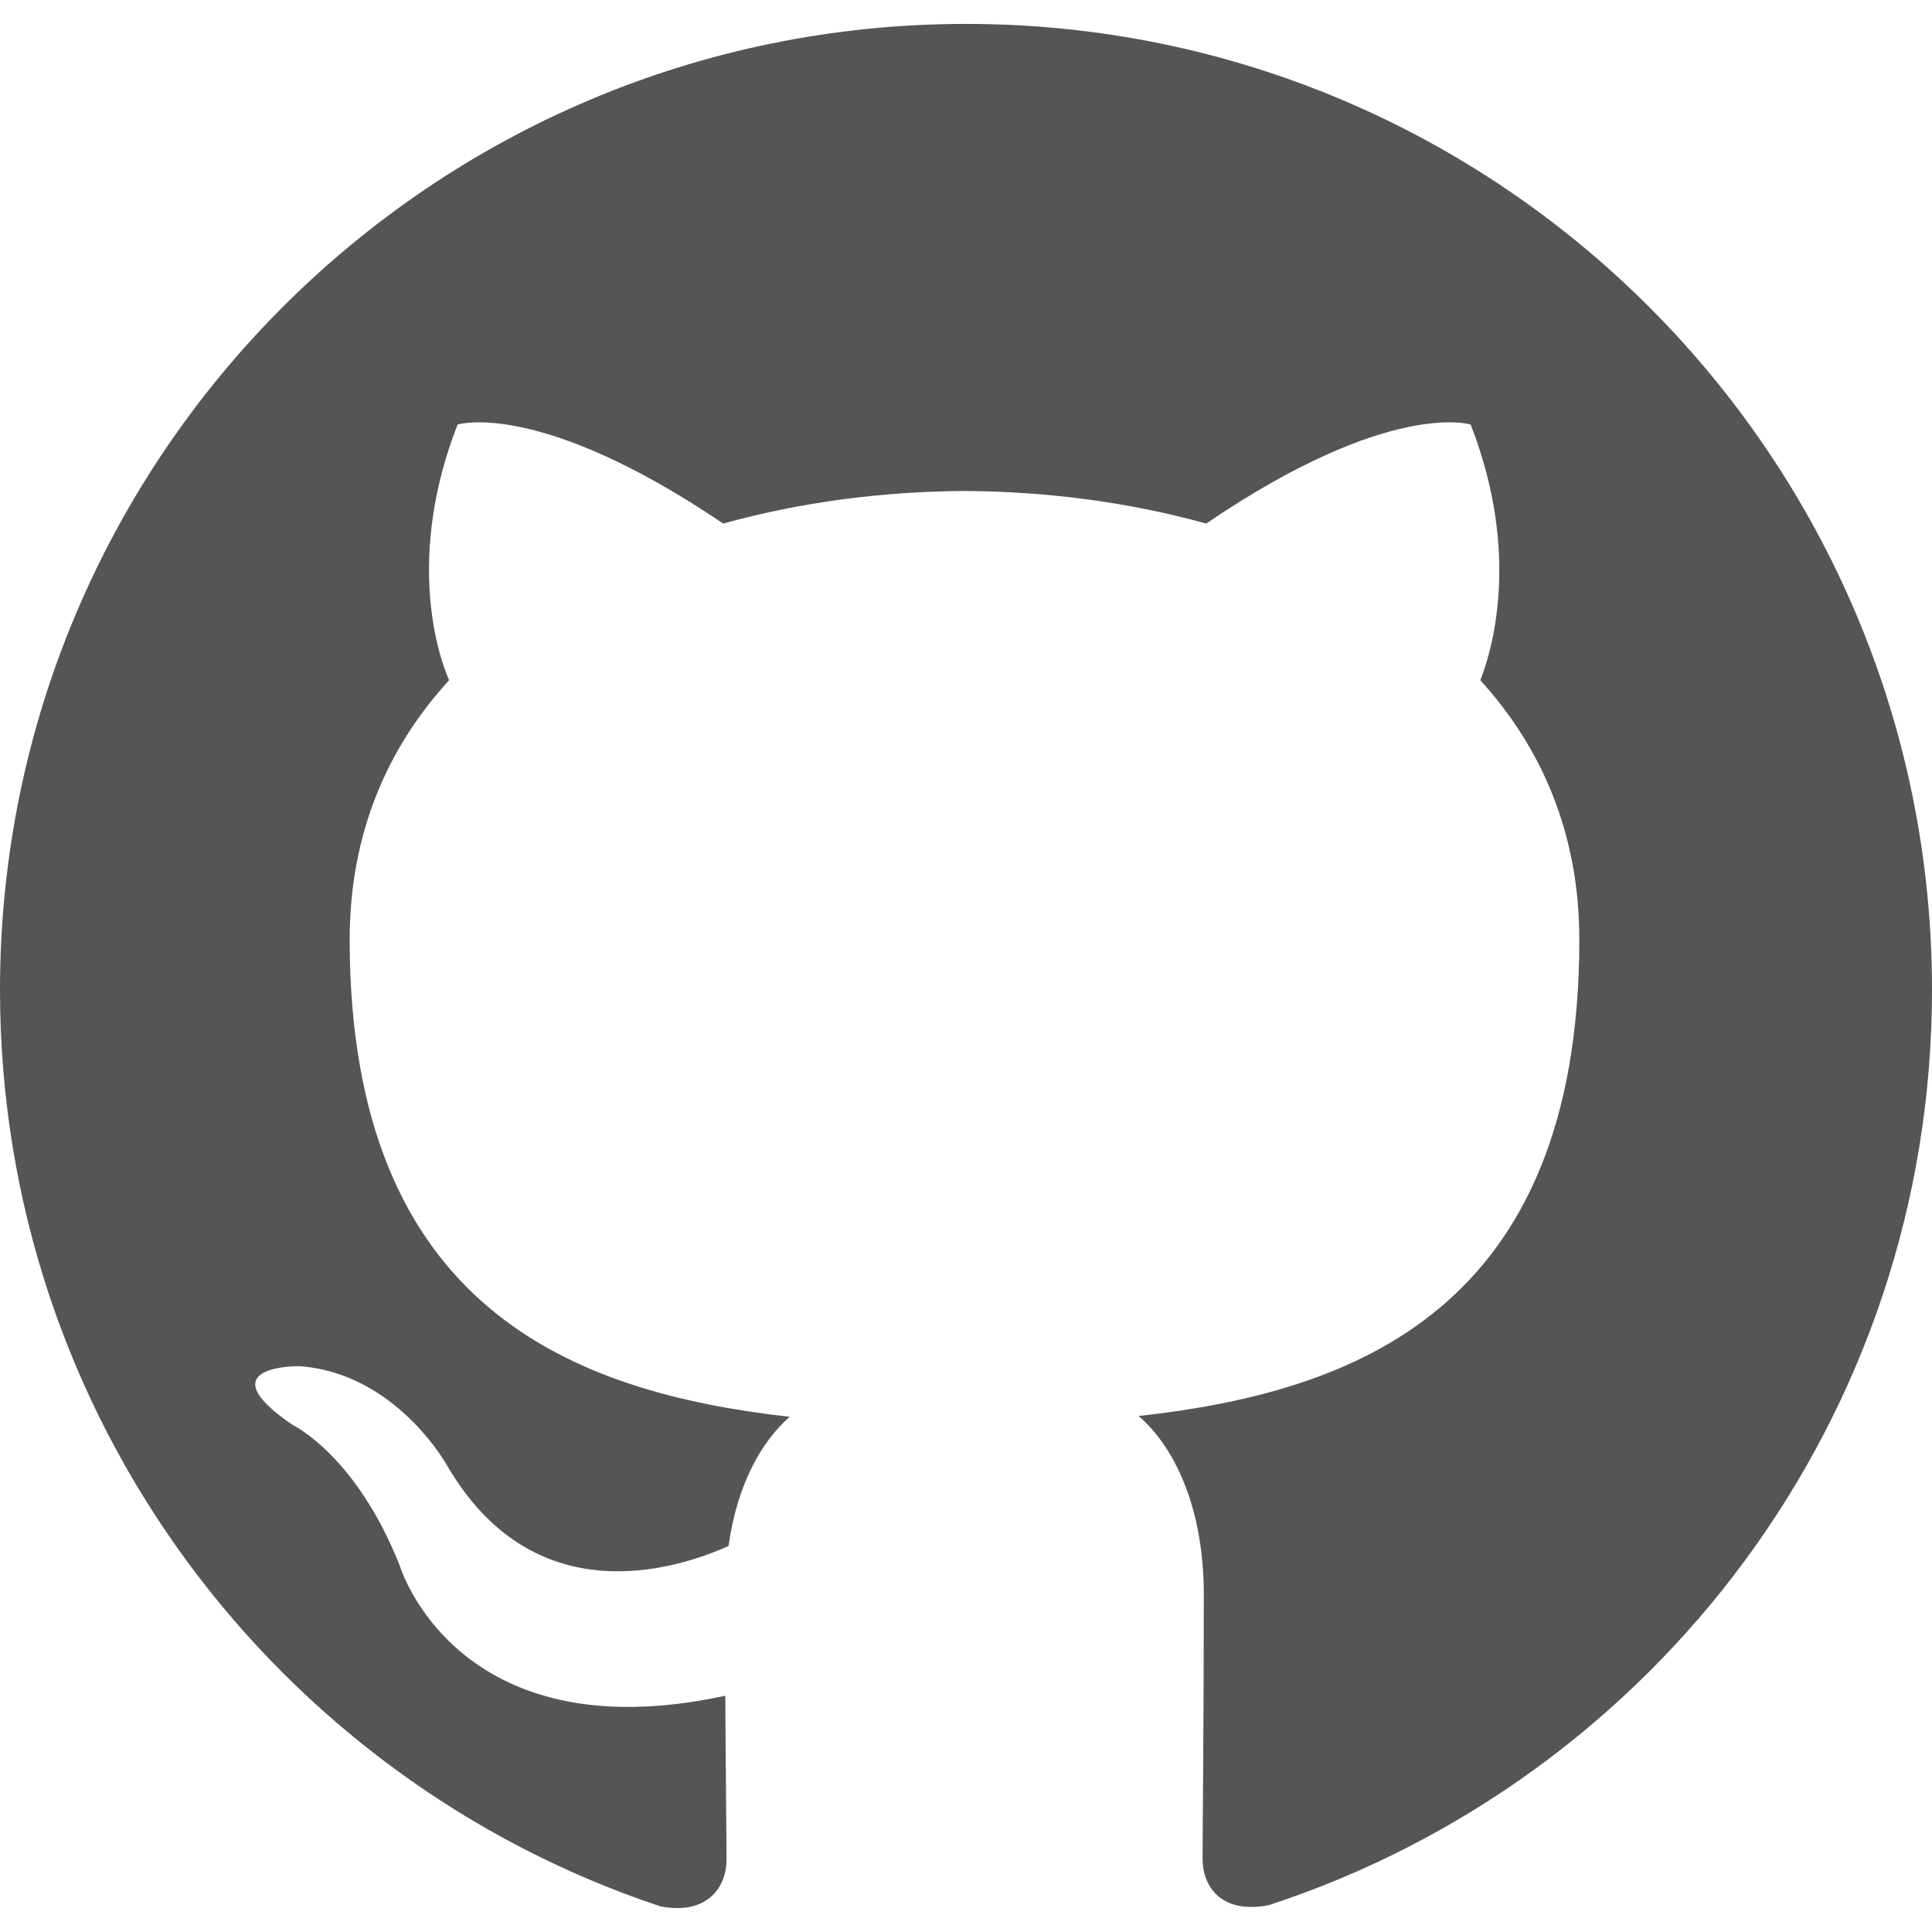
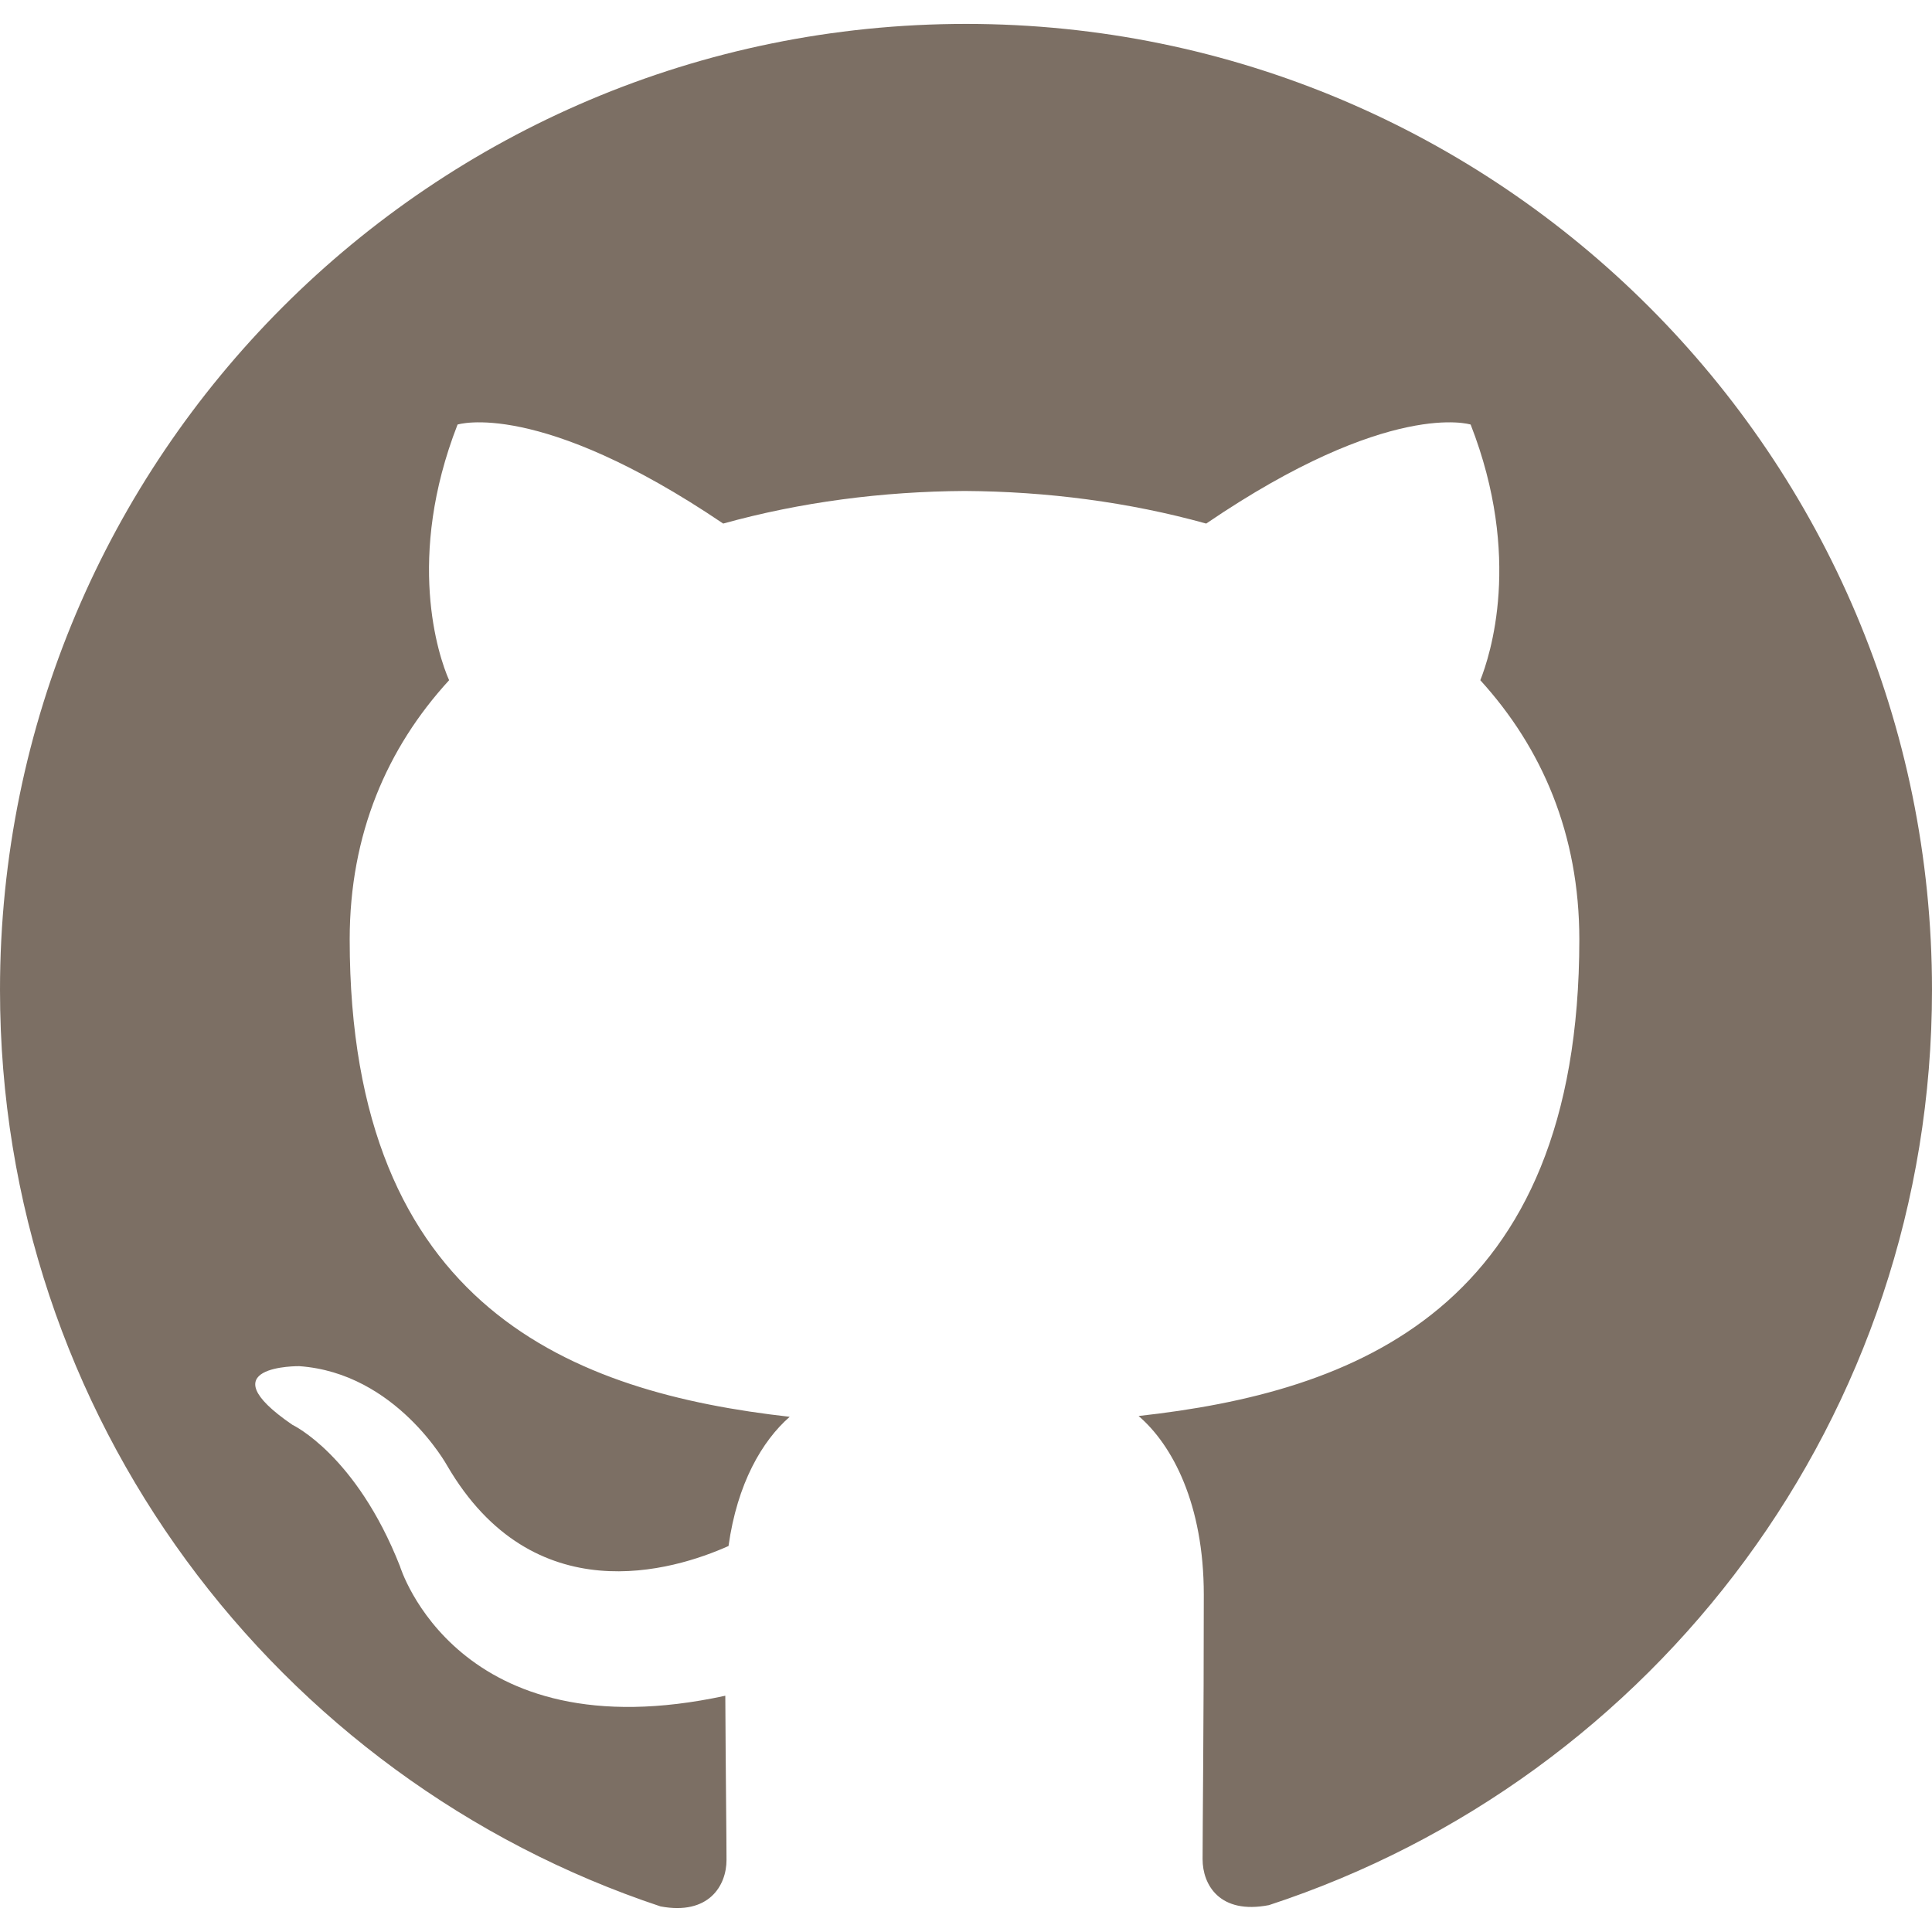
- <svg xmlns="http://www.w3.org/2000/svg" fill="#555555" role="img" viewBox="0 0 24 24">
+ <svg xmlns="http://www.w3.org/2000/svg" fill="#7c6f64" role="img" viewBox="0 0 24 24">
  <path d="M12 .297c-6.63 0-12 5.373-12 12 0 5.303 3.438 9.8 8.205 11.385.6.113.82-.258.82-.577 0-.285-.01-1.04-.015-2.04-3.338.724-4.042-1.61-4.042-1.61C4.422 18.07 3.633 17.7 3.633 17.7c-1.087-.744.084-.729.084-.729 1.205.084 1.838 1.236 1.838 1.236 1.07 1.835 2.809 1.305 3.495.998.108-.776.417-1.305.76-1.605-2.665-.3-5.466-1.332-5.466-5.93 0-1.31.465-2.38 1.235-3.22-.135-.303-.54-1.523.105-3.176 0 0 1.005-.322 3.3 1.23.96-.267 1.98-.399 3-.405 1.02.006 2.04.138 3 .405 2.28-1.552 3.285-1.23 3.285-1.23.645 1.653.24 2.873.12 3.176.765.84 1.23 1.91 1.23 3.22 0 4.61-2.805 5.625-5.475 5.92.42.36.81 1.096.81 2.22 0 1.606-.015 2.896-.015 3.286 0 .315.21.69.825.57C20.565 22.092 24 17.592 24 12.297c0-6.627-5.373-12-12-12" />
</svg>
